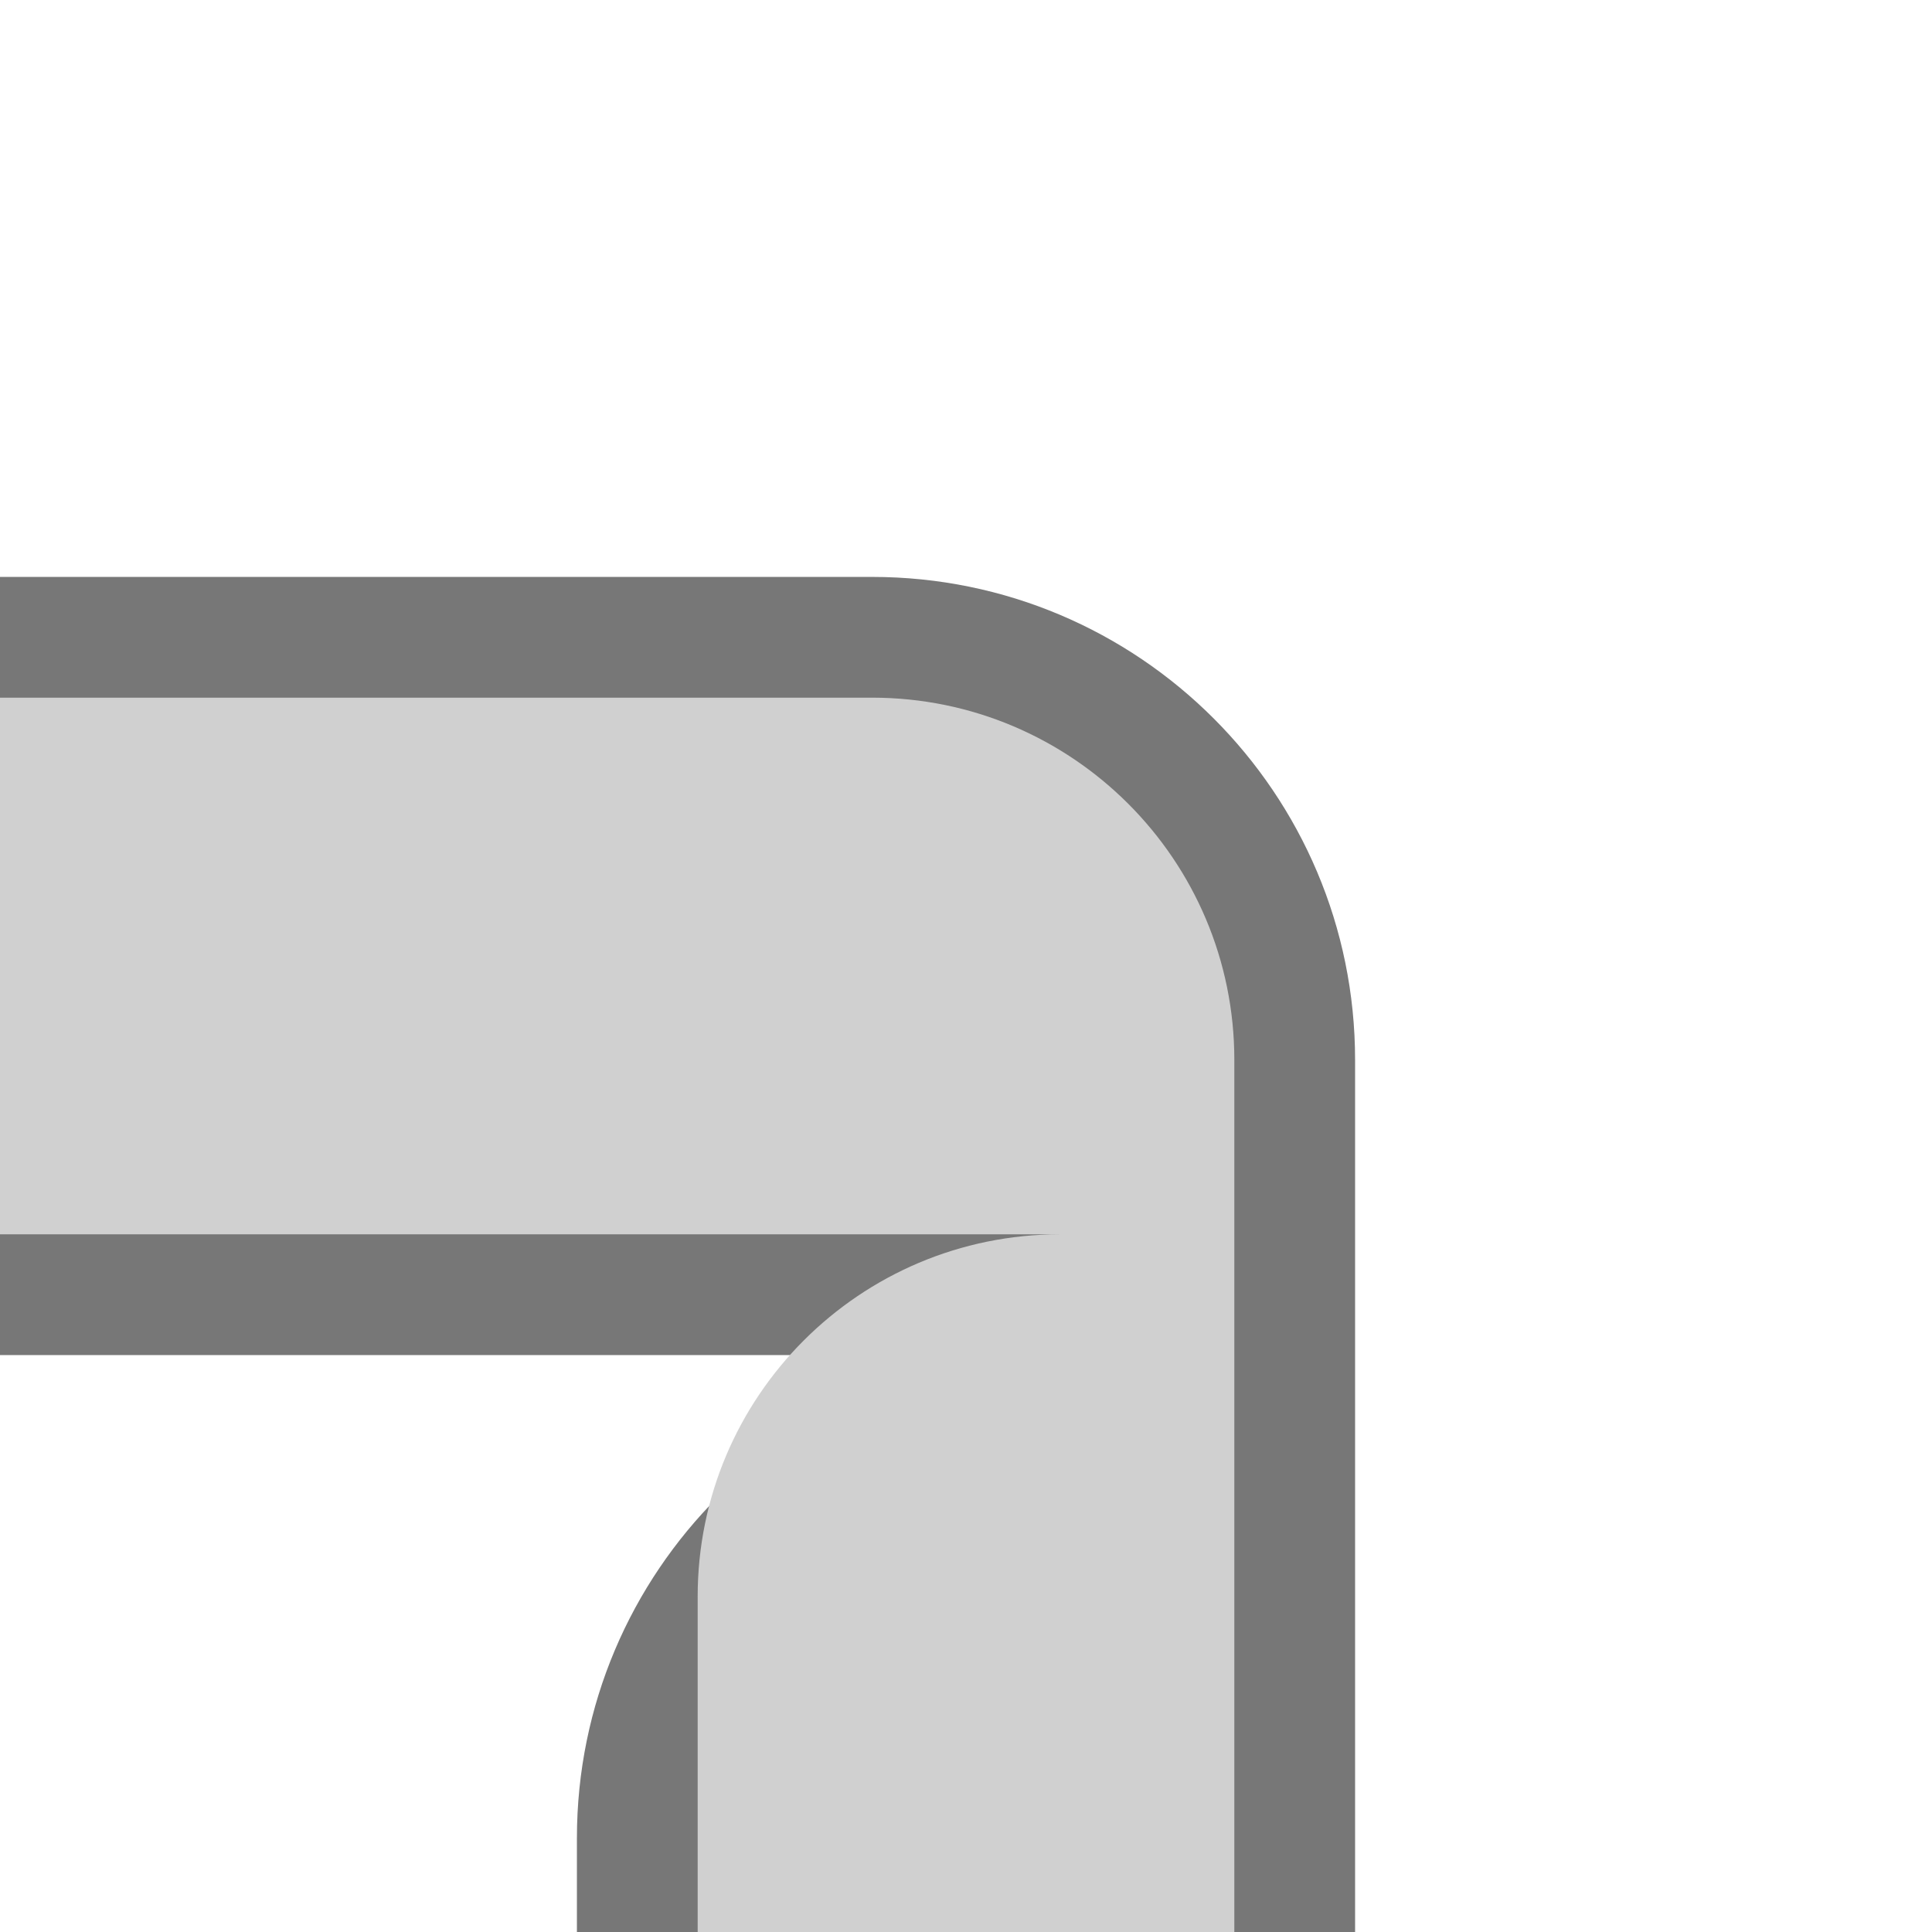
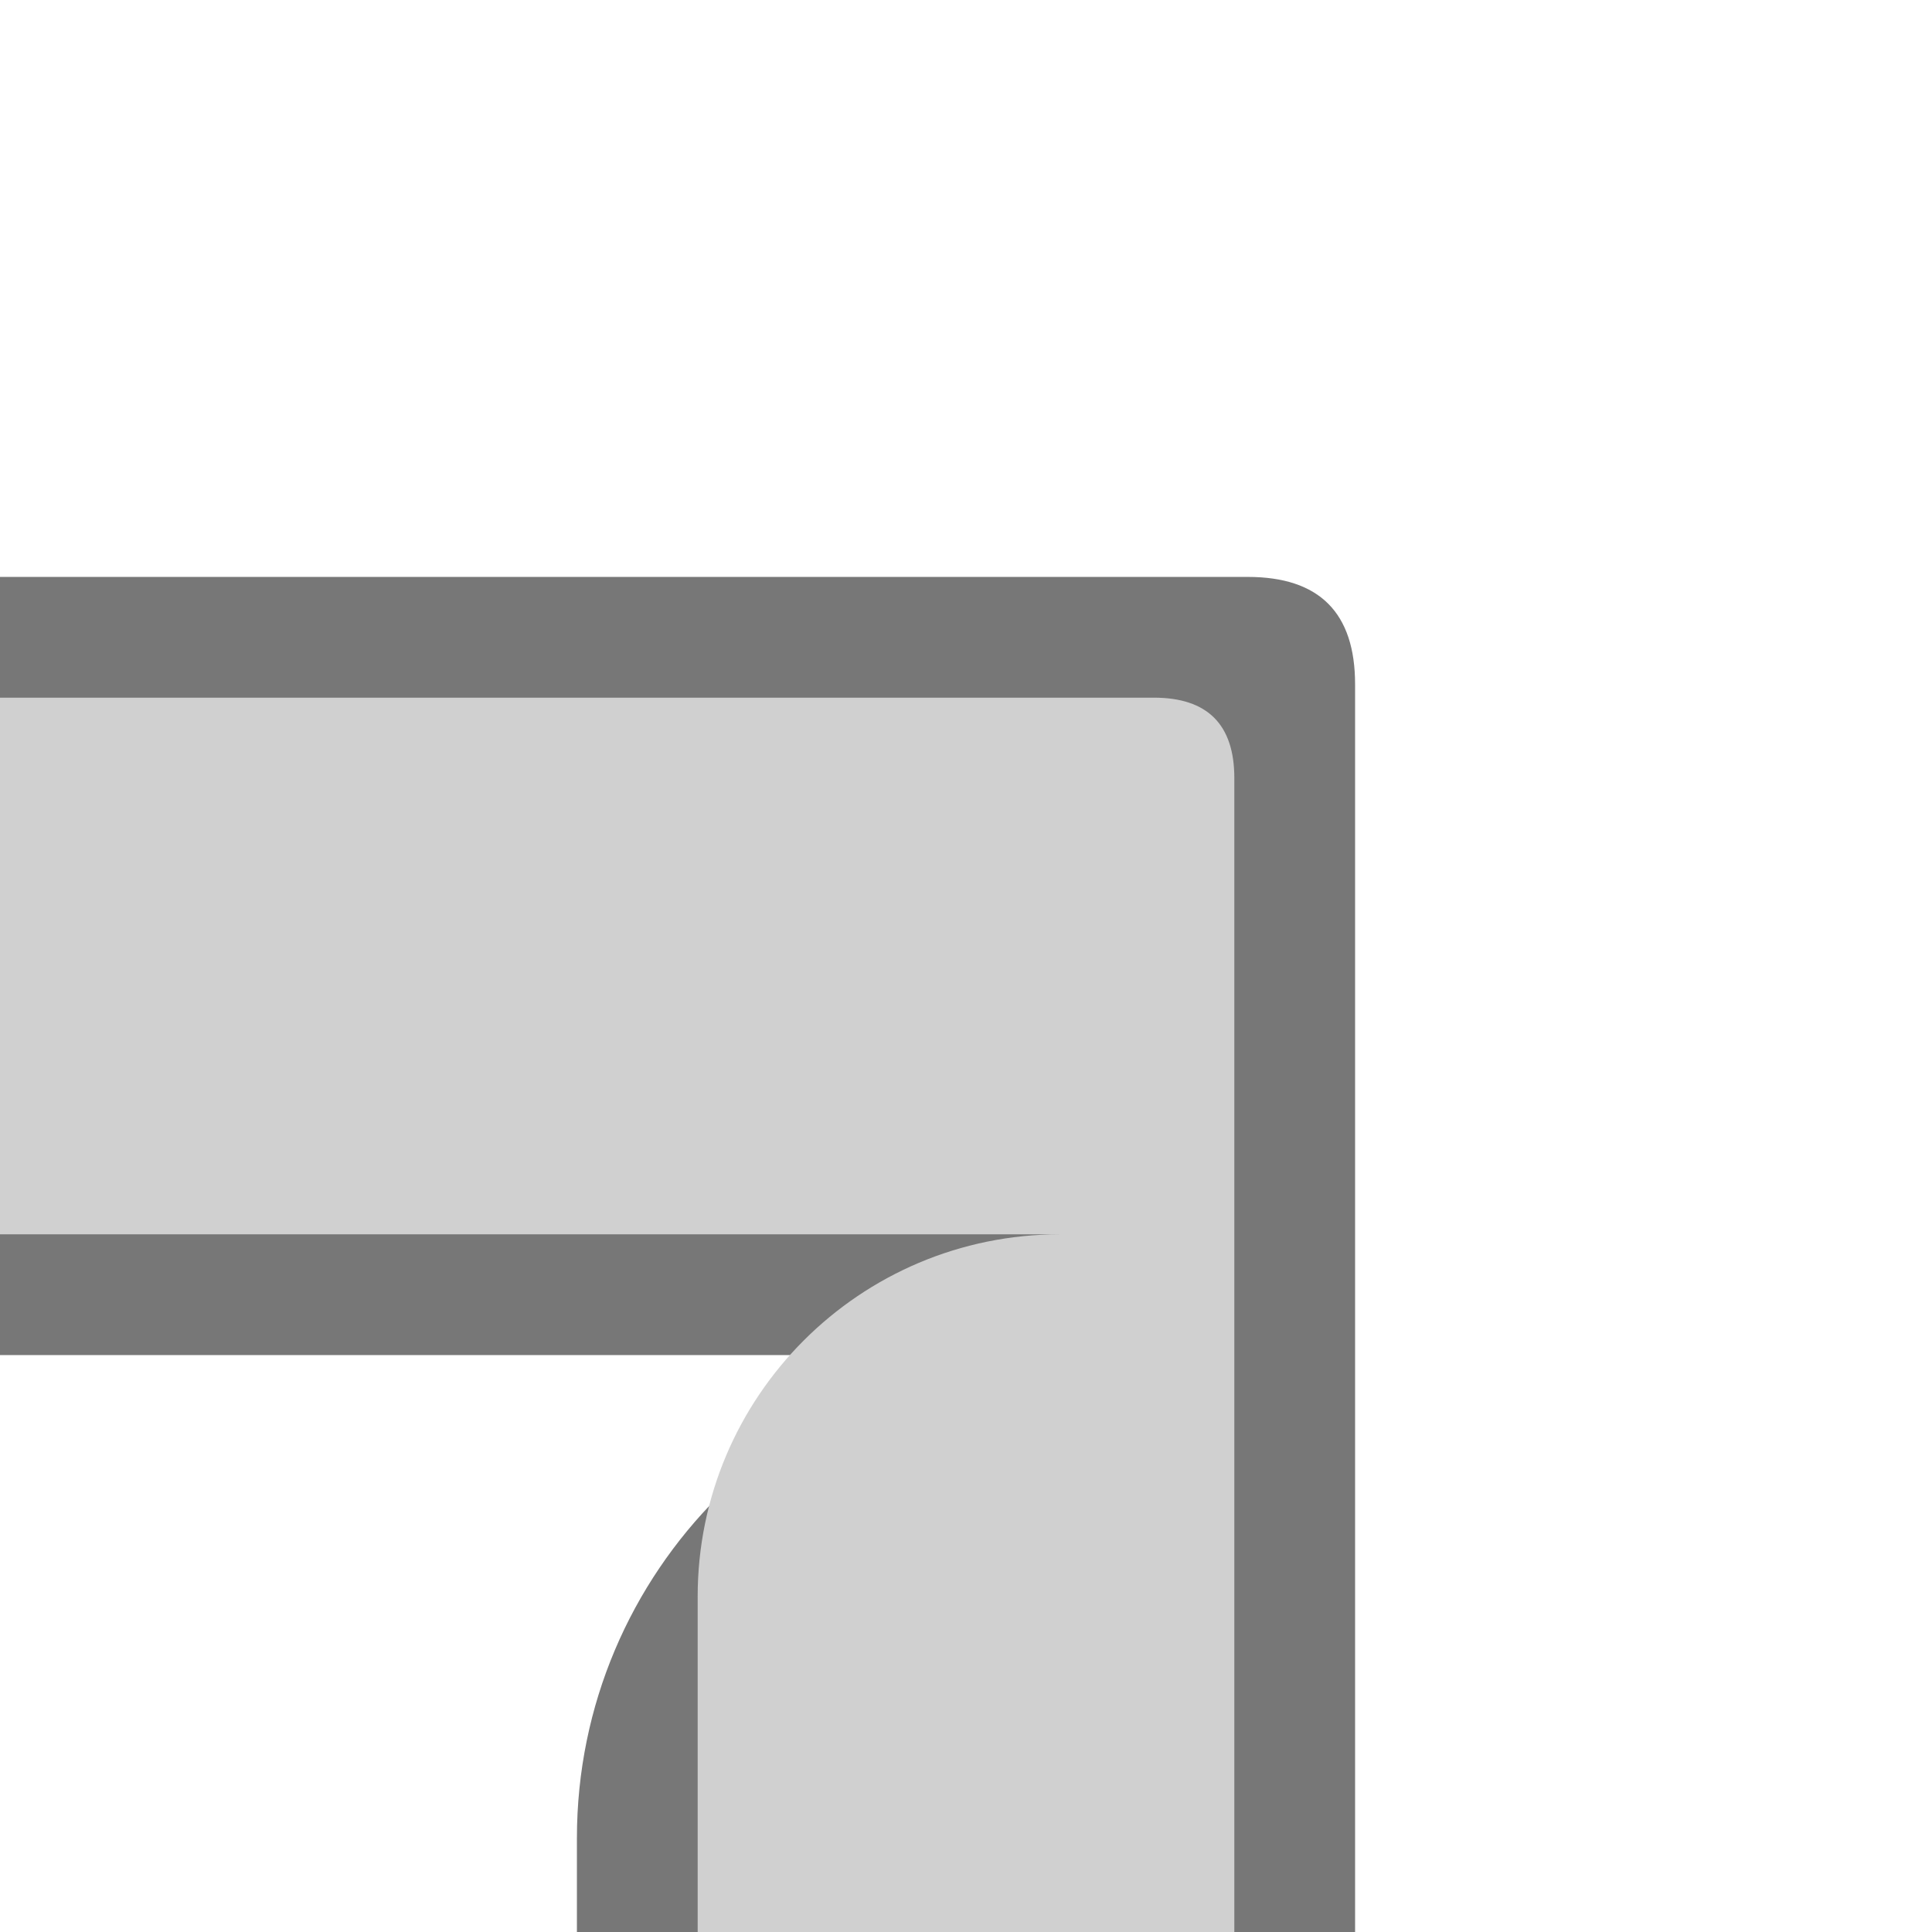
<svg xmlns="http://www.w3.org/2000/svg" viewBox="0 0 144 144">
  <g transform="rotate(180,72,72)">
-     <path d="M43,0H101V7A36,36 0 0,1 65,43H144V101H79A36,36 0 0,1 43,65V0Z" fill="#777" />
-     <path d="M52,0H92V25A27,27 0 0,1 65,52H144V92H79A27,27 0 0,1 52,65V0Z" fill="#D0D0D0" />
+     <path d="M43,0H101V7A36,36 0 0,1 65,43H144V101H51Q43,101 43,93V0Z" fill="#777" />
+     <path d="M52,0H92V25A27,27 0 0,1 65,52H144V92H58Q52,92 52,86V0Z" fill="#D0D0D0" />
  </g>
</svg>
